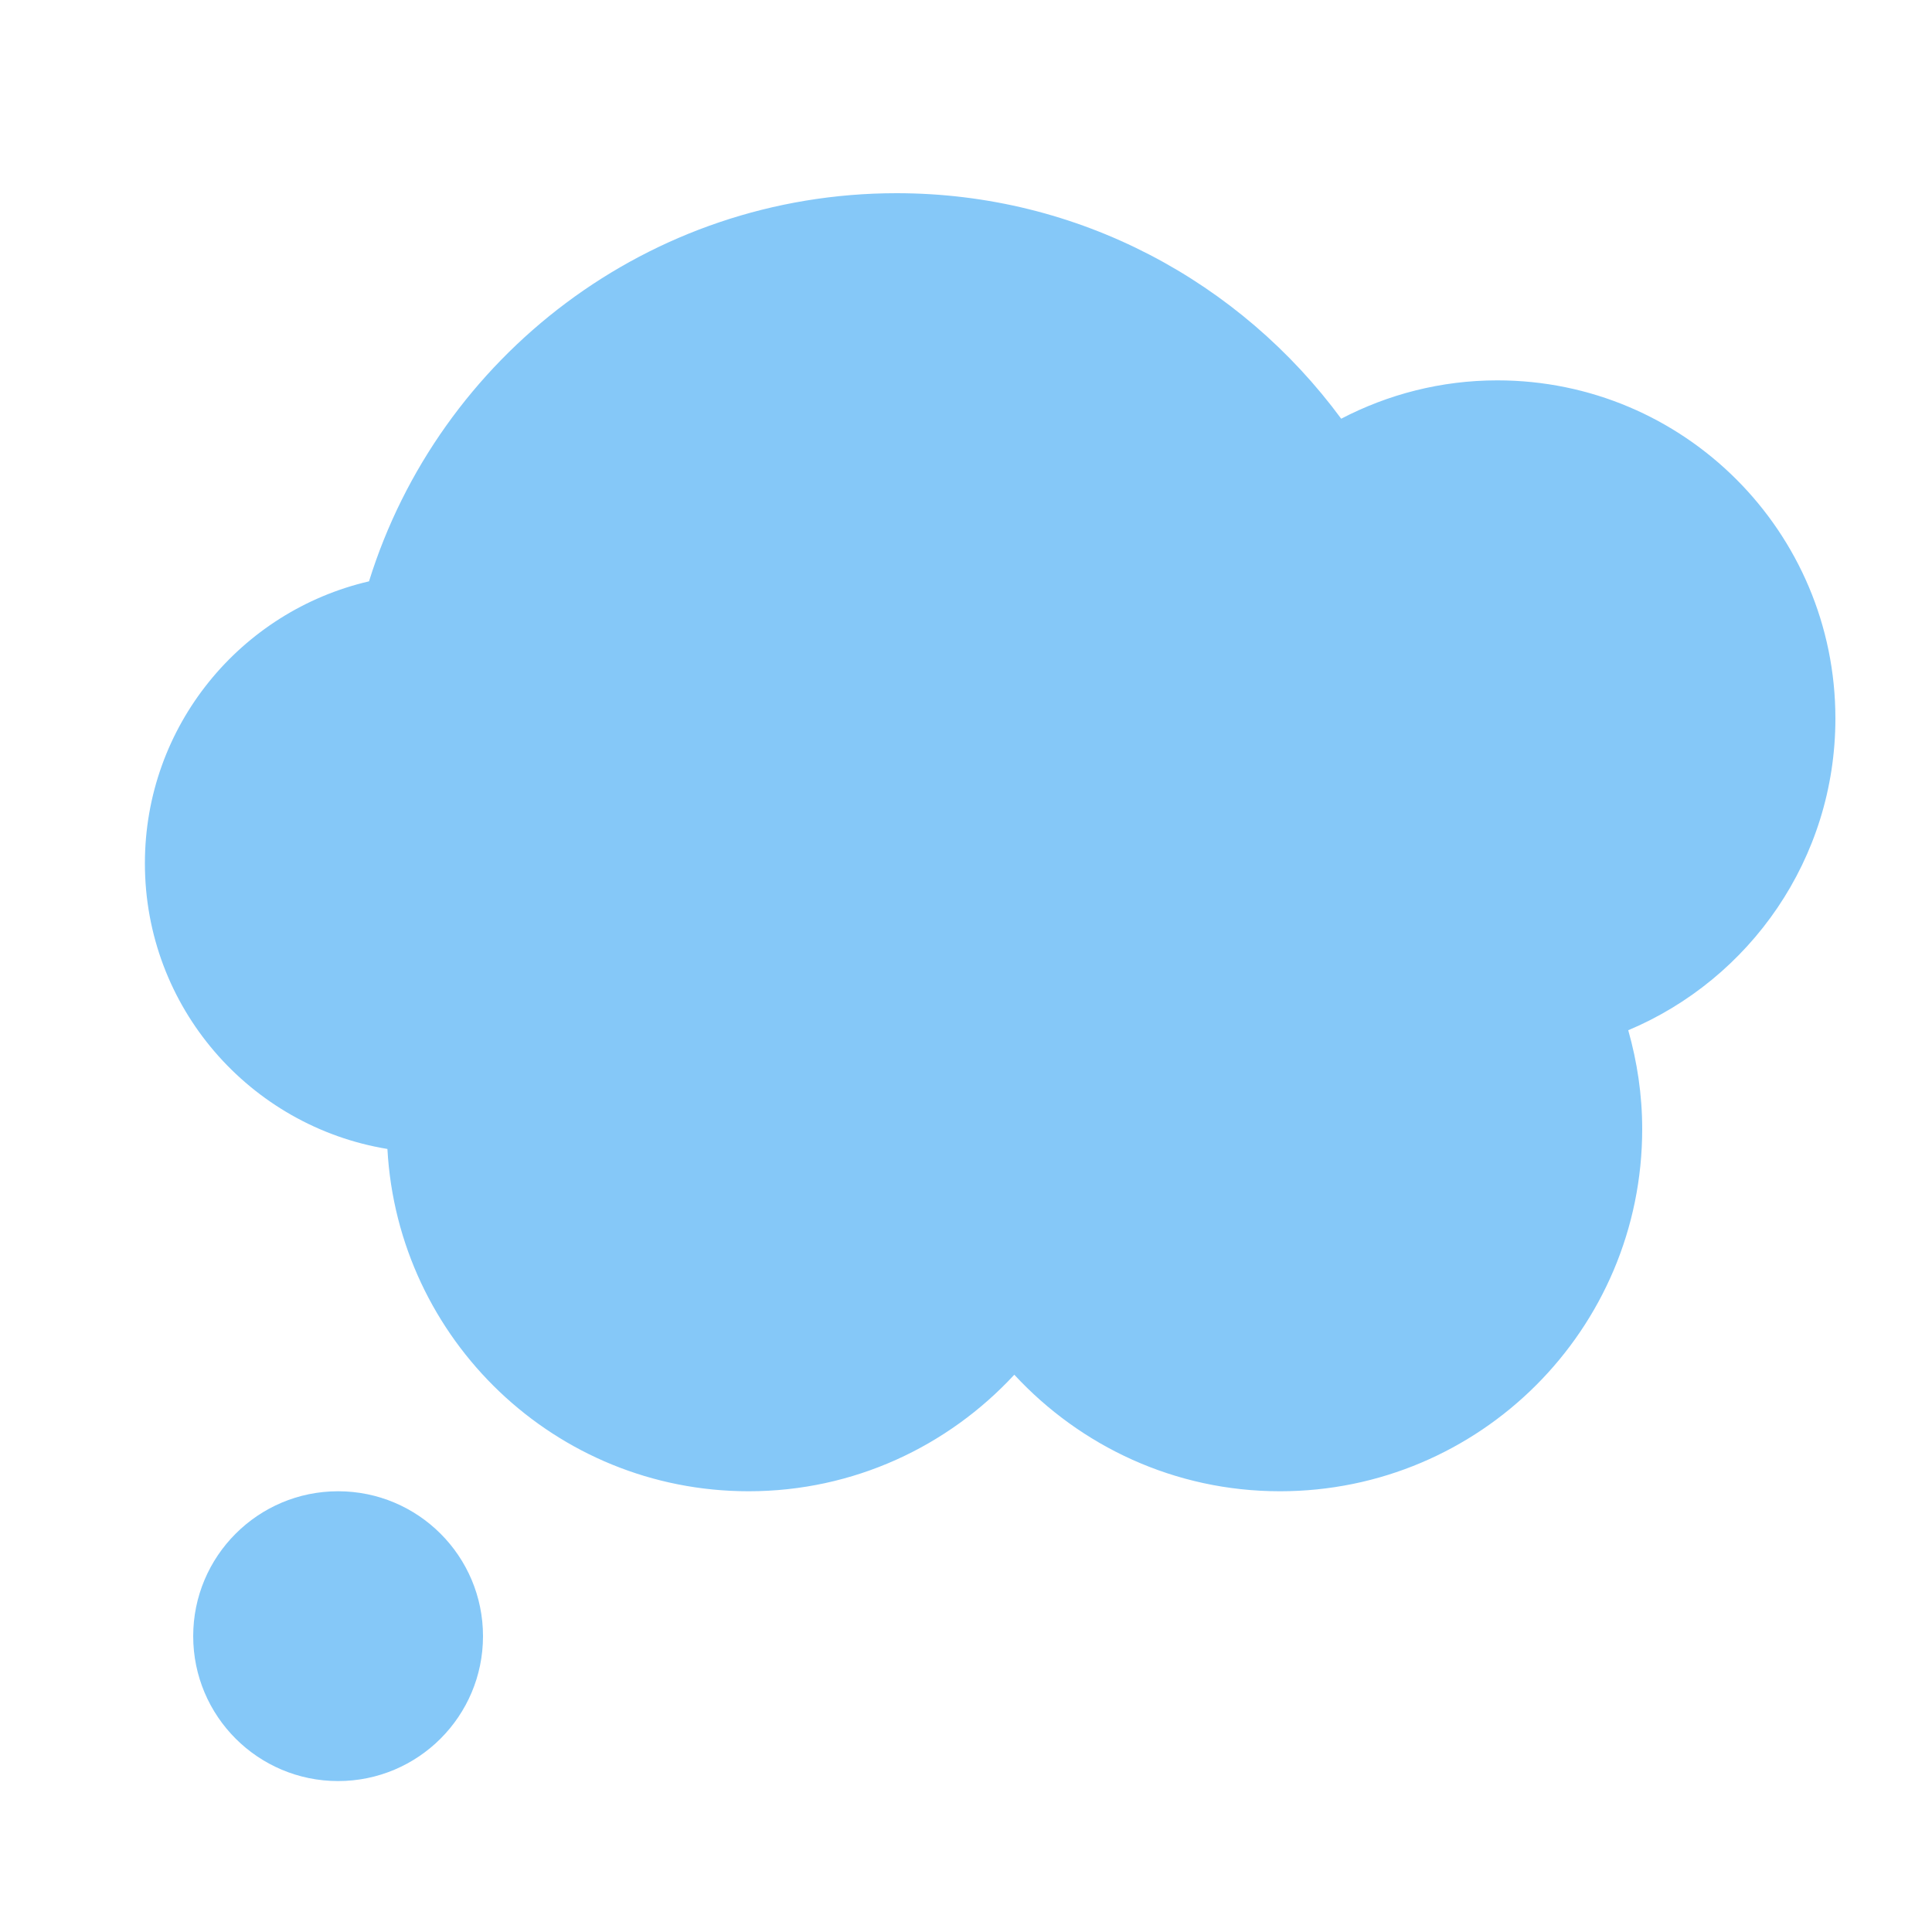
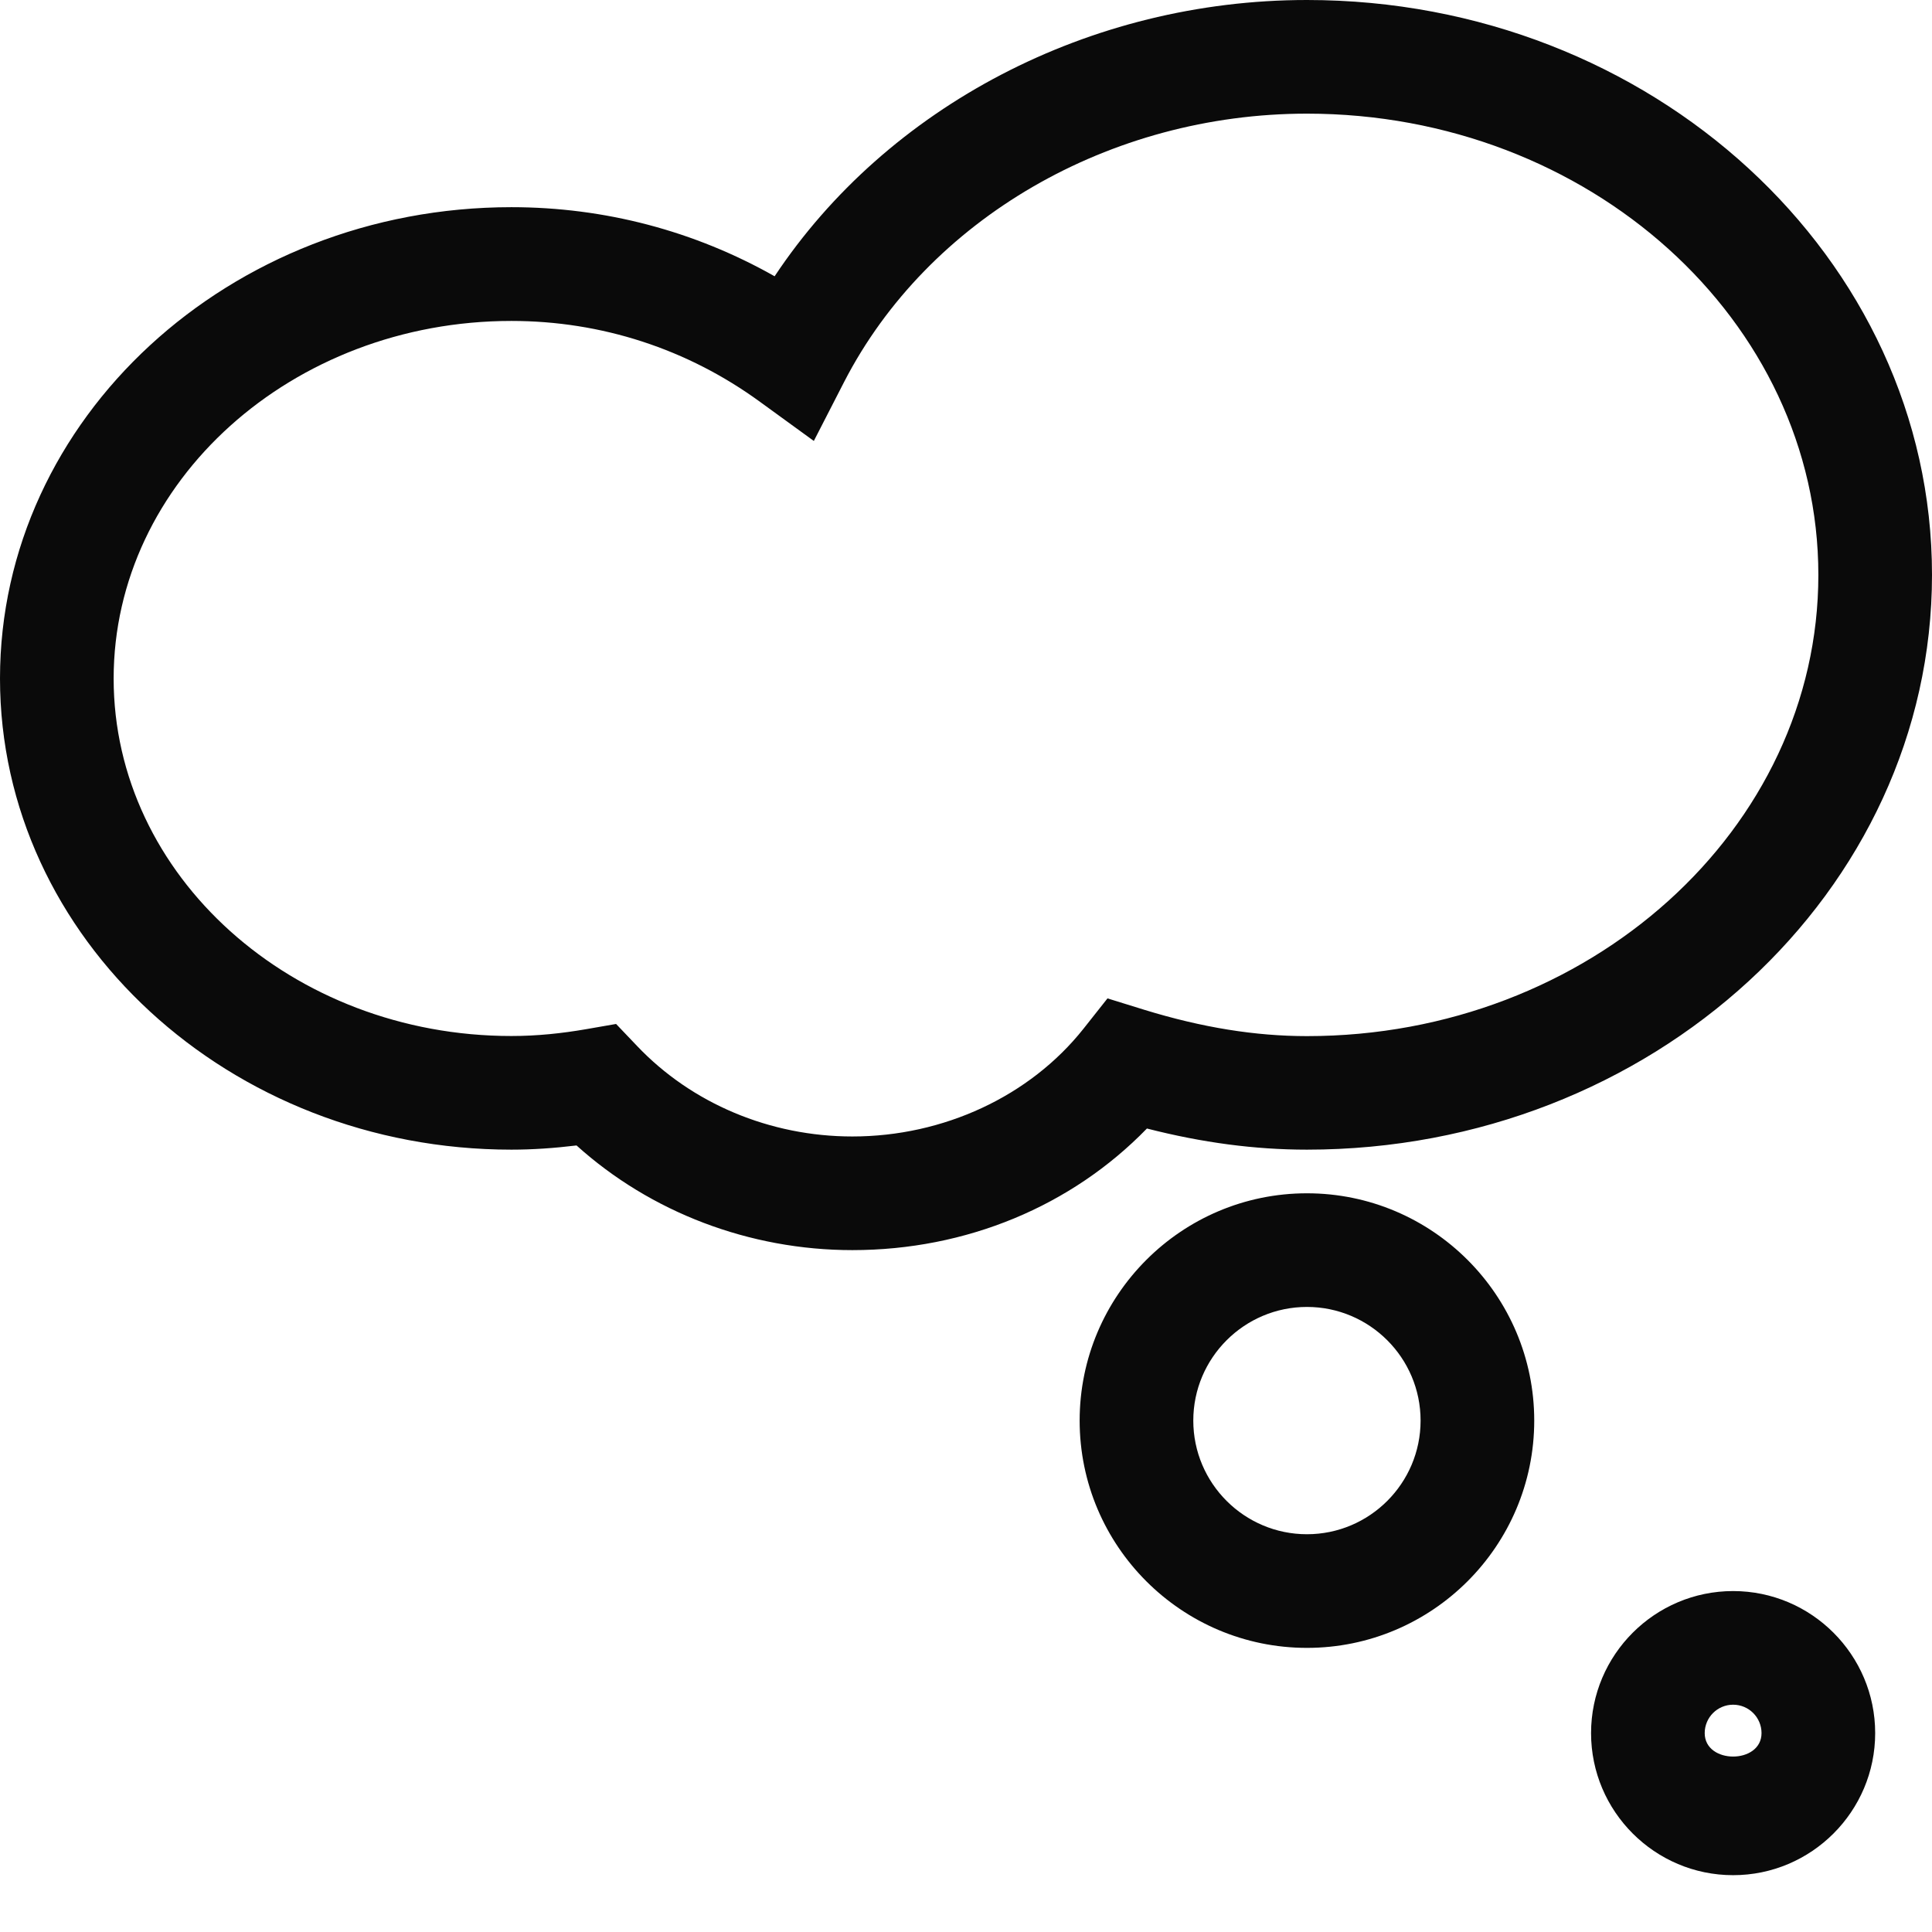
- <svg xmlns="http://www.w3.org/2000/svg" width="40" height="40" viewBox="0 0 40 40" fill="none">
-   <path d="M38 14.875C38 11.009 34.866 7.875 31 7.875C29.833 7.875 28.735 8.165 27.768 8.669C25.686 5.842 22.343 4 18.563 4C13.431 4 9.088 7.38 7.64 12.036C4.982 12.653 3 15.03 3 17.875C3 20.854 5.174 23.32 8.021 23.788C8.237 27.737 11.498 30.875 15.5 30.875C17.676 30.875 19.63 29.942 21 28.462C22.37 29.942 24.323 30.875 26.5 30.875C30.643 30.875 34 27.518 34 23.375C34 22.665 33.895 21.981 33.711 21.33C36.23 20.271 38 17.78 38 14.875Z" fill="#85C8F8" />
-   <path d="M7 36.875C8.657 36.875 10 35.532 10 33.875C10 32.218 8.657 30.875 7 30.875C5.343 30.875 4 32.218 4 33.875C4 35.532 5.343 36.875 7 36.875Z" fill="#85C8F8" />
+ <svg xmlns="http://www.w3.org/2000/svg" width="40" height="40" viewBox="0 0 17 17" version="1.1">
+   <path d="M11.5 10.116c3.033 0 5.5-2.269 5.5-5.058s-2.467-5.058-5.5-5.058c-1.912 0-3.693 0.938-4.684 2.431-0.705-0.399-1.496-0.608-2.316-0.608-2.481 0-4.5 1.86-4.5 4.147 0 2.286 2.019 4.146 4.5 4.146 0.186 0 0.375-0.013 0.573-0.037 0.652 0.588 1.522 0.921 2.427 0.921 1.002 0 1.929-0.387 2.592-1.070 0.488 0.125 0.951 0.186 1.408 0.186zM9.745 8.785l-0.212 0.268c-0.471 0.593-1.231 0.947-2.033 0.947-0.724 0-1.414-0.29-1.895-0.797l-0.184-0.193-0.264 0.046c-0.214 0.037-0.431 0.060-0.657 0.060-1.93 0-3.5-1.411-3.5-3.145 0-1.735 1.57-3.147 3.5-3.147 0.792 0 1.549 0.246 2.189 0.713l0.472 0.343 0.267-0.52c0.738-1.433 2.336-2.36 4.072-2.36 2.481 0 4.5 1.82 4.5 4.059 0 2.237-2.019 4.058-4.5 4.058-0.453 0-0.921-0.075-1.429-0.231l-0.326-0.101zM11.5 10.5c-1.103 0-2 0.897-2 2s0.897 2 2 2 2-0.897 2-2-0.897-2-2-2zM11.5 13.5c-0.551 0-1-0.448-1-1s0.449-1 1-1 1 0.448 1 1-0.449 1-1 1zM15.25 14c-0.689 0-1.25 0.561-1.25 1.25s0.561 1.25 1.25 1.25 1.25-0.561 1.25-1.25-0.561-1.25-1.25-1.25zM15 15.25c0-0.138 0.112-0.25 0.25-0.25s0.25 0.112 0.25 0.25c0 0.275-0.5 0.275-0.5 0z" fill="#0a0a0a" />
</svg>
